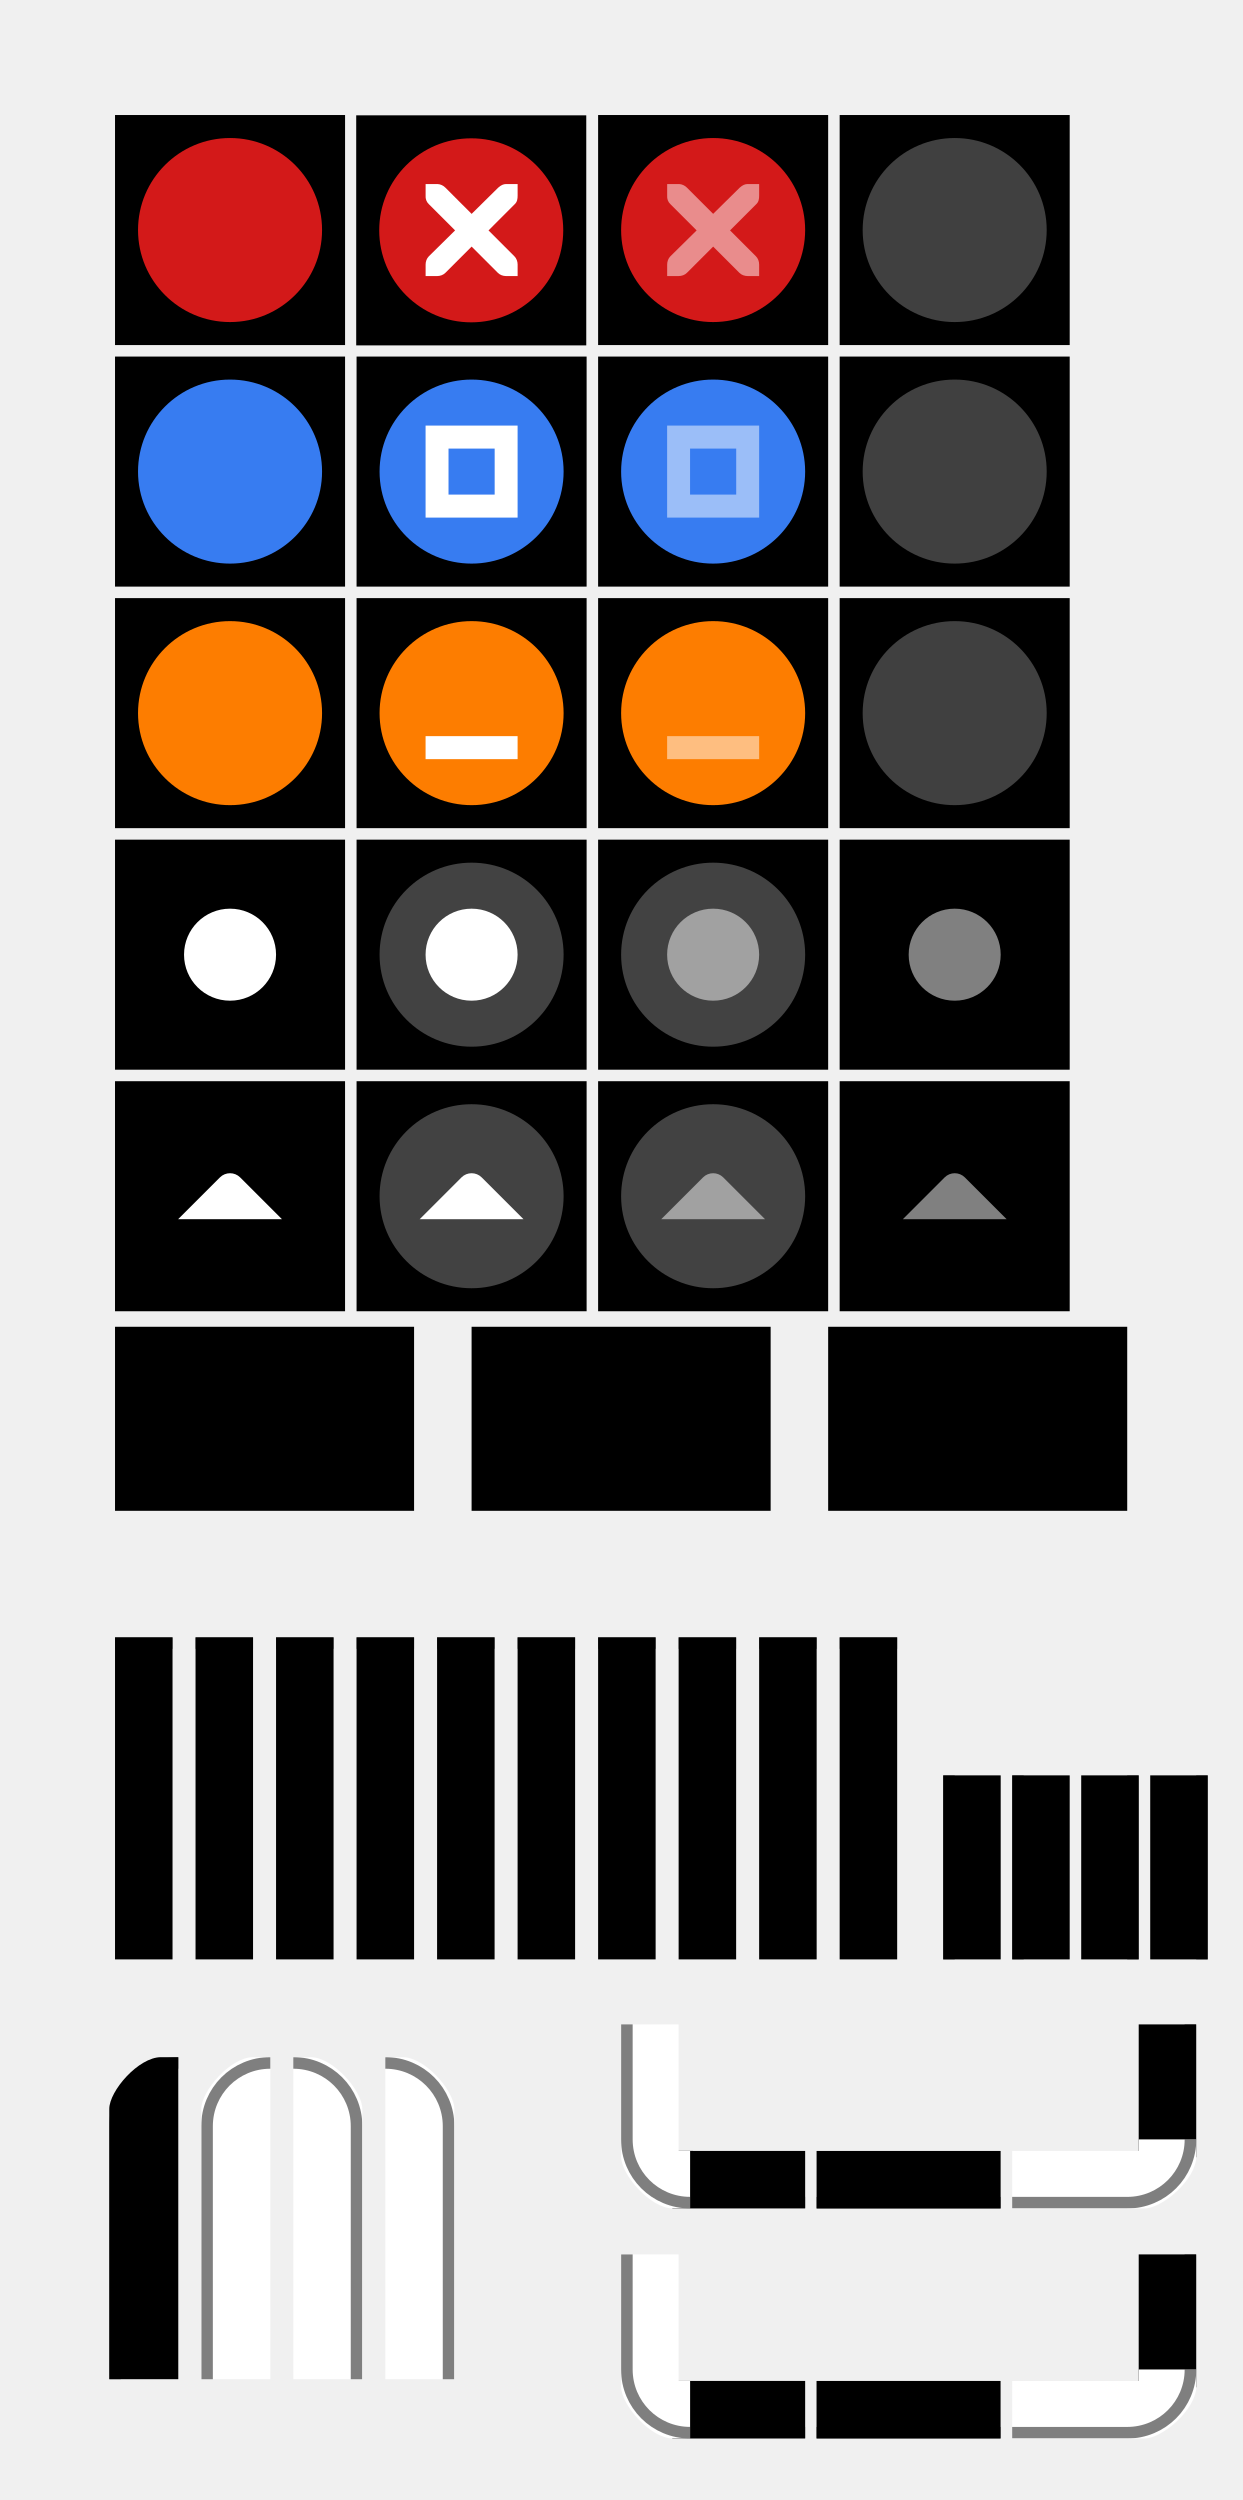
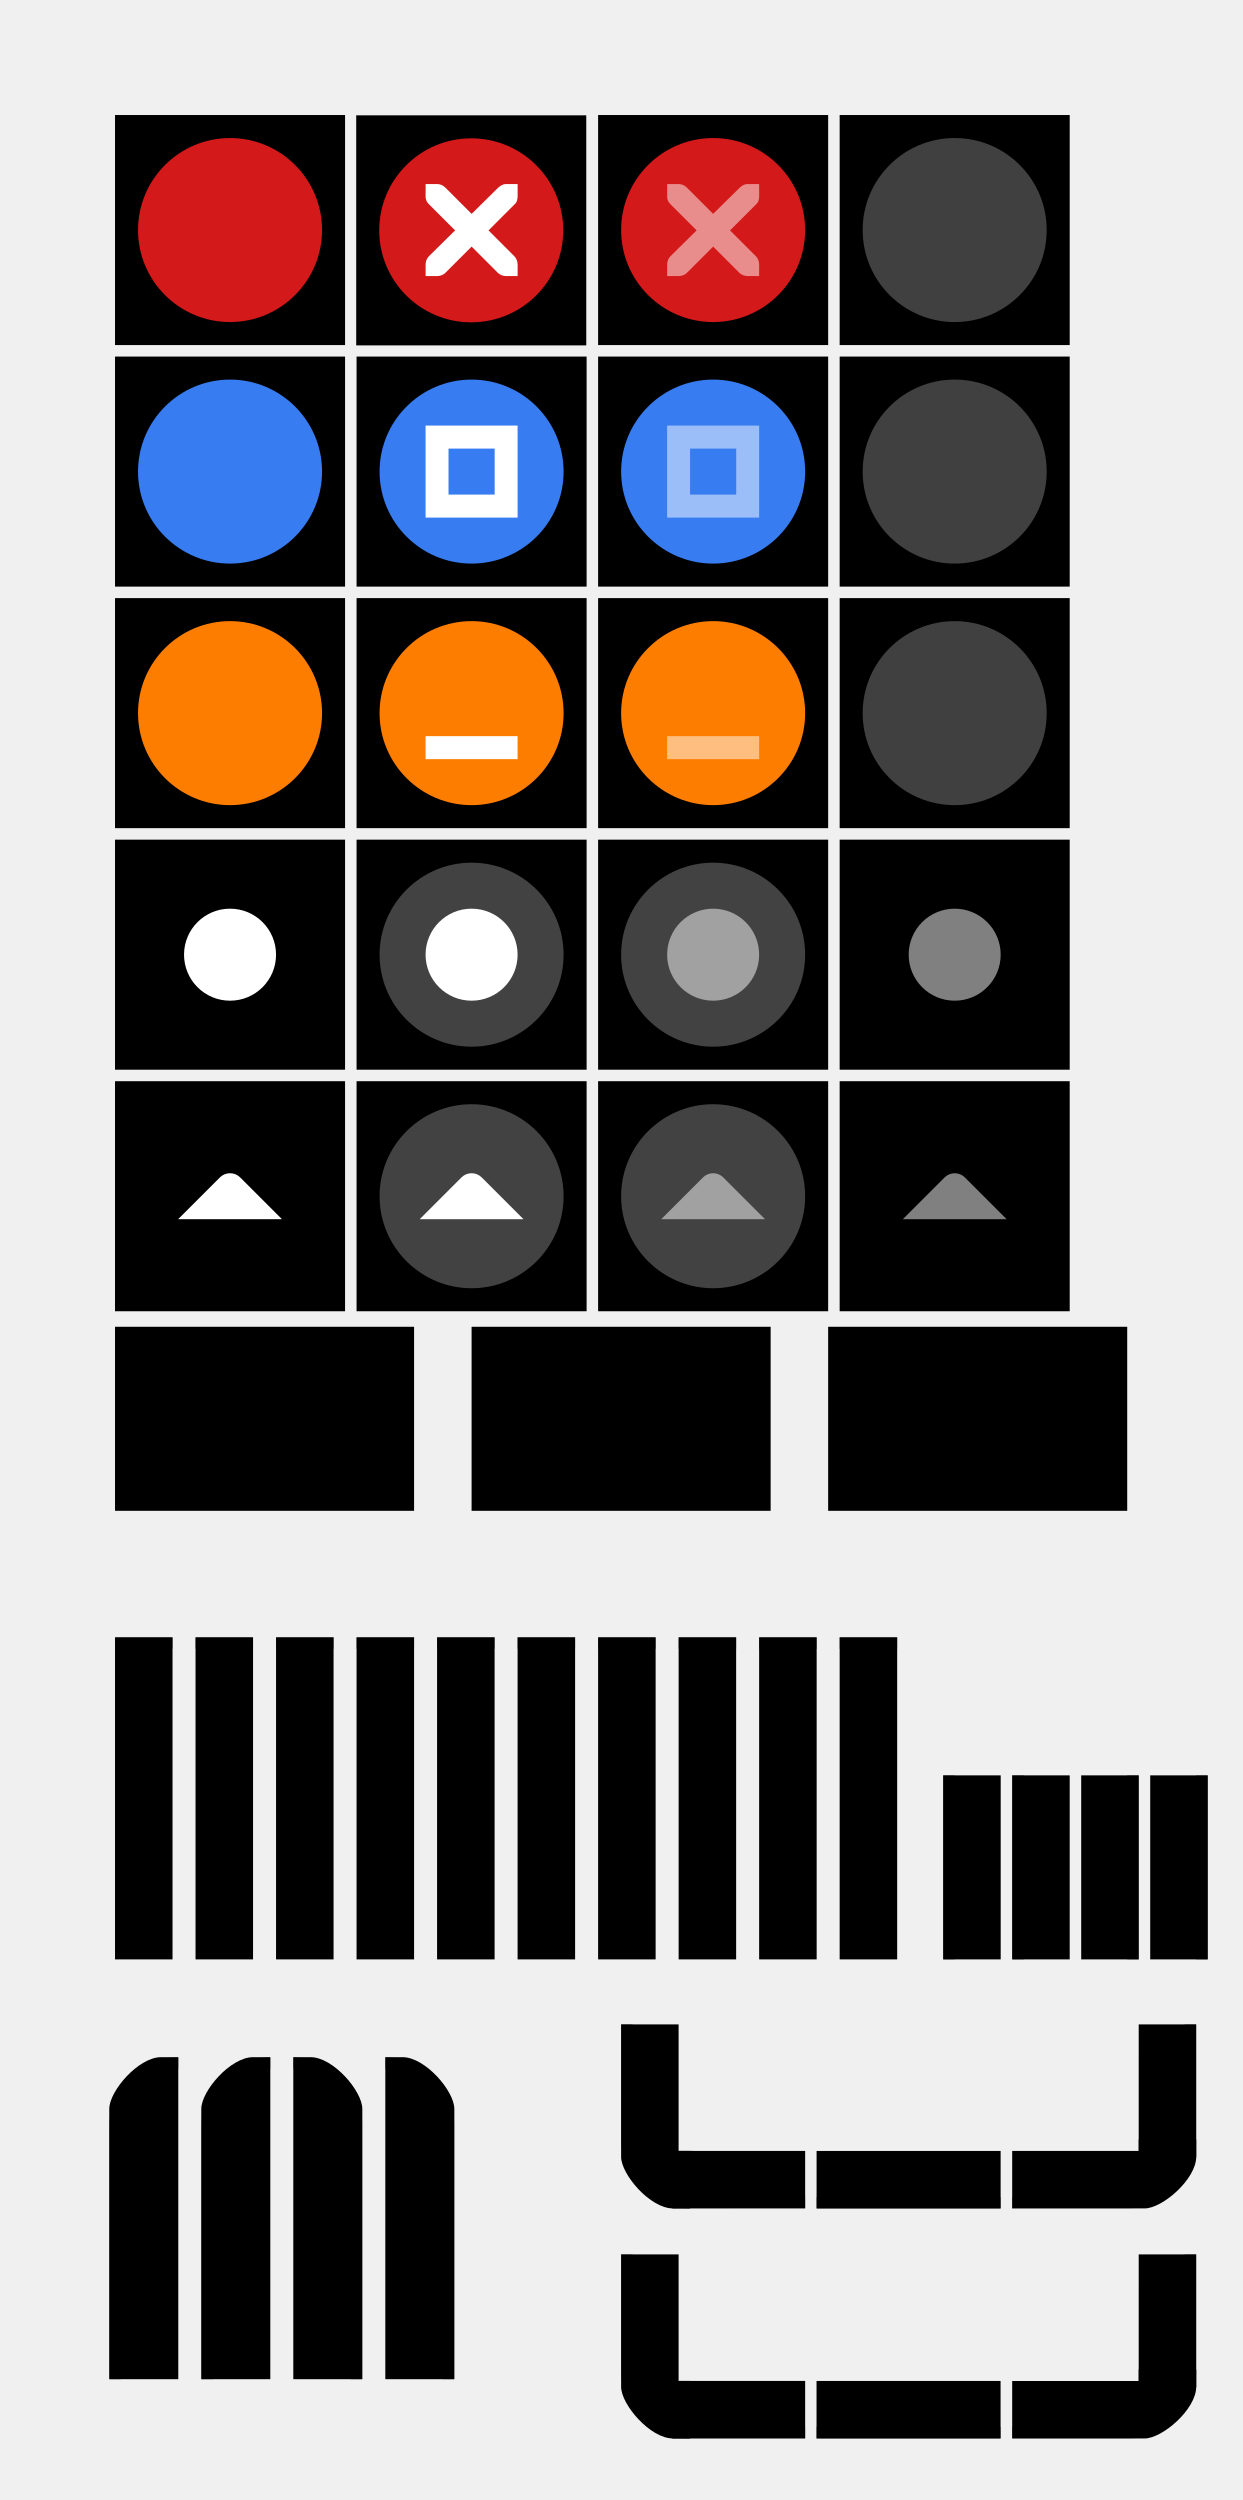
<svg xmlns="http://www.w3.org/2000/svg" xmlns:xlink="http://www.w3.org/1999/xlink" version="1.1" viewBox="0 0 108 217.35">
  <defs>
    <linearGradient id="linearGradient1387">
      <stop stop-color="#383d4b" offset="0" />
      <stop stop-color="#383d4b" offset=".6" />
      <stop stop-color="#13151a" offset="1" />
    </linearGradient>
    <clipPath id="b">
      <rect x="109.41" y="196.63" width="16" height="16" opacity=".3" />
    </clipPath>
    <clipPath id="a">
      <rect x="9.5" y="178.85" width="6" height="28" fill="#fff" opacity=".539" />
    </clipPath>
    <radialGradient id="radialGradient1090-4-5" cx="19" cy="571.7" r="7.503" gradientTransform="matrix(1.4225 -5.3748e-7 5.371e-7 1.4225 57.973 -174.87)" gradientUnits="userSpaceOnUse" xlink:href="#linearGradient1387" />
    <radialGradient id="radialGradient1090-4-5-6" cx="19" cy="571.7" r="7.503" gradientTransform="matrix(1.4225 -5.3748e-7 5.371e-7 1.4225 57.973 -207.87)" gradientUnits="userSpaceOnUse" xlink:href="#linearGradient1387" />
    <clipPath id="clipPath6191">
      <path d="m9.5 194.85v-16h16v5h-11v11z" style="stroke-linecap:round;stroke-linejoin:round;stroke-width:30.2" />
    </clipPath>
  </defs>
  <rect id="menu-active" x="10" y="115.35" width="26" height="16" fill="#23252e" style="fill:#000" />
  <use id="menu-pressed" transform="translate(31 -2.0352e-5)" width="100%" height="100%" fill="#ffffff" xlink:href="#menu-active" />
  <use id="menu-inactive" transform="translate(62 -2.0352e-5)" width="100%" height="100%" fill="#ffffff" xlink:href="#menu-active" />
  <g id="title-1-active" transform="translate(1.4109e-5 5.2093e-5)">
    <g id="" transform="matrix(.17857 0 0 1 9.1072 -415.01)">
      <rect x="5" y="557.36" width="28" height="28" fill="#23252e" style="fill:#000;stroke-width:1.01" />
    </g>
    <rect x="10" y="142.35" width="5" height="1" opacity=".5" />
  </g>
  <use id="title-2-active" transform="translate(7)" width="100%" height="100%" xlink:href="#title-1-active" />
  <use id="title-3-active" transform="translate(14)" width="100%" height="100%" xlink:href="#title-1-active" />
  <use id="title-4-active" transform="translate(21)" width="100%" height="100%" xlink:href="#title-1-active" />
  <use id="title-5-active" transform="translate(28)" width="100%" height="100%" xlink:href="#title-1-active" />
  <use id="title-1-inactive" transform="translate(35)" width="100%" height="100%" xlink:href="#title-1-active" />
  <use id="title-2-inactive" transform="translate(42)" width="100%" height="100%" xlink:href="#title-1-active" />
  <use id="title-3-inactive" transform="translate(49)" width="100%" height="100%" xlink:href="#title-1-active" />
  <use id="title-4-inactive" transform="translate(56)" width="100%" height="100%" xlink:href="#title-1-active" />
  <use id="title-5-inactive" transform="translate(63)" width="100%" height="100%" xlink:href="#title-1-active" />
  <g id="top-left-active" transform="translate(1.4109e-5 5.2093e-5)" clip-path="url(#a)">
    <path d="m14 178.85h19.5c3.324 0 6 2.676 6 6v23c0 3.324-2.676 6-6 6h-18c-3.324 0-6-2.676-6-6l-1.41e-5 -24.5c-9e-7 -1.557 2.534-4.5 4.5-4.5z" style="stroke-width:1.01" />
    <path d="m15.5 179.35c3.047 0 5.5 2.453 5.5 5.5v23c0 3.047-2.453 5.5-5.5 5.5s-5.5-2.453-5.5-5.5v-23c0-3.047 2.453-5.5 5.5-5.5z" style="fill:none;opacity:.5;stroke-linecap:square;stroke-width:1.01;stroke:#000" />
  </g>
  <rect x="9.5" y="178.85" width="7" height="28" fill="none" />
-   <use id="top-left-inactive" transform="translate(8)" width="100%" height="100%" fill="#ffffff" xlink:href="#top-left-active" />
-   <use id="top-right-active" transform="matrix(-1 0 0 1 41 0)" width="100%" height="100%" fill="#ffffff" xlink:href="#top-left-active" />
-   <use id="top-right-inactive" transform="matrix(-1 0 0 1 49 0)" width="100%" height="100%" fill="#ffffff" xlink:href="#top-left-active" />
+   <use id="top-left-inactive" transform="translate(8)" width="100%" height="100%" xlink:href="#top-left-active" />
+   <use id="top-right-active" transform="matrix(-1 0 0 1 41 0)" width="100%" height="100%" xlink:href="#top-left-active" />
+   <use id="top-right-inactive" transform="matrix(-1 0 0 1 49 0)" width="100%" height="100%" xlink:href="#top-left-active" />
  <g id="left-active" transform="translate(25.281 -32.49)">
    <rect x="56.719" y="186.84" width="5" height="16" fill="#23252e" style="fill:#000;stroke-width:1.01" />
    <rect transform="scale(-1,1)" x="-57.719" y="186.84" width="1" height="16" opacity=".5" />
  </g>
  <use id="left-inactive" transform="translate(5.9998)" width="100%" height="100%" xlink:href="#left-active" />
  <use id="right-active" transform="matrix(-1 0 0 1 181 0)" width="100%" height="100%" xlink:href="#left-active" />
  <use id="right-inactive" transform="matrix(-1 0 0 1 187 0)" width="100%" height="100%" xlink:href="#left-active" />
  <use id="bottom-active" transform="rotate(-90 95.324 178.68)" width="100%" height="100%" xlink:href="#left-active" />
  <use id="bottom-inactive" transform="rotate(-90 105.32 188.68)" width="100%" height="100%" xlink:href="#left-active" />
  <g id="bottom-left-active" transform="translate(-55.41 -20.63)" clip-path="url(#b)">
    <path transform="translate(55.408,19.279)" d="m58.447 193.35h13.555l-0.003-4.999-13.553-1e-3z" fill="#23252e" style="fill:#000;stroke-width:1.01" />
    <path d="m113.92 212.62 12.429-9.9e-4v-0.999l-12.429-1e-5z" opacity=".5" />
-     <use transform="matrix(1,0,0,-1,99.908,391.48)" width="100%" height="100%" clip-path="url(#clipPath6191)" fill="#ffffff" xlink:href="#top-left-active" />
+     <use transform="matrix(1,0,0,-1,99.908,391.48)" width="100%" height="100%" clip-path="url(#clipPath6191)" xlink:href="#top-left-active" />
  </g>
  <use id="bottom-right-active" transform="rotate(-90 79 167)" width="100%" height="100%" xlink:href="#bottom-left-active" />
  <use id="bottom-right-inactive" transform="rotate(-90 89 177)" width="100%" height="100%" xlink:href="#bottom-left-active" />
  <use id="bottom-left-inactive" transform="translate(3.3789e-7 20)" width="100%" height="100%" xlink:href="#bottom-left-active" />
  <g id="close-active" transform="translate(1 -551.36)">
    <rect x="9" y="561.36" width="20" height="20" fill="#23252e" stroke-width=".714" style="fill:#000" />
    <path d="m19 563.36c-4.412 0-8 3.588-8 8 0 4.412 3.588 8 8 8s8-3.588 8-8-3.588-8-8-8z" color="#000000" color-rendering="auto" dominant-baseline="auto" fill="#2777ff" image-rendering="auto" shape-rendering="auto" solid-color="#000000" stop-color="#000000" style="fill:#d31919;stroke-width:1.01" />
  </g>
  <g id="close-prelight" transform="matrix(1.0573 0 0 1.0573 -13.977 -584.07)">
    <rect x="42.51" y="561.9" width="18.917" height="18.917" fill="#23252e" stroke-width=".676" style="fill:#000" />
    <path d="m51.968 563.79c-4.176 0-7.566 3.391-7.566 7.566 0 4.176 3.39 7.566 7.566 7.566s7.566-3.391 7.566-7.566c0-4.176-3.39-7.566-7.566-7.566z" color="#000000" color-rendering="auto" dominant-baseline="auto" fill="#2777ff" image-rendering="auto" shape-rendering="auto" solid-color="#000000" stop-color="#000000" style="fill:#d31919" />
    <path d="m48.217 567.55h0.946c0.01-1.3e-4 0.02-4.5e-4 0.03 0 0.241 0.01 0.482 0.122 0.65 0.296l2.157 2.158 2.187-2.158c0.251-0.218 0.422-0.289 0.65-0.296h0.946v0.946c0 0.271-0.032 0.521-0.236 0.709l-2.157 2.158 2.127 2.128c0.178 0.178 0.266 0.429 0.266 0.68v0.946h-0.946c-0.251-1e-5 -0.502-0.088-0.68-0.266l-2.157-2.158-2.157 2.158c-0.178 0.178-0.429 0.266-0.68 0.266h-0.946v-0.946c0-0.251 0.088-0.502 0.266-0.68l2.157-2.128-2.157-2.158c-0.199-0.184-0.287-0.444-0.266-0.709v-0.946z" color="#bebebe" enable-background="new" fill="#fff" stroke-width="1.261" />
  </g>
  <g id="close-pressed" transform="translate(-23 -551.36)">
    <rect x="75" y="561.36" width="20" height="20" fill="#23252e" stroke-width=".714" style="fill:#000" />
    <path d="m85 563.36c-4.412 0-8 3.588-8 8s3.588 8 8 8 8-3.588 8-8-3.588-8-8-8z" color="#000000" color-rendering="auto" dominant-baseline="auto" fill="#2777ff" image-rendering="auto" shape-rendering="auto" solid-color="#000000" stop-color="#000000" style="fill:#d31919;stroke-width:1.01" />
    <path d="m81.003 567.36h1c0.011-1.2e-4 0.021-4.7e-4 0.031 0 0.255 0.011 0.51 0.129 0.687 0.312l2.28 2.281 2.312-2.281c0.266-0.23 0.447-0.305 0.687-0.312h1v1c0 0.286-0.034 0.551-0.25 0.75l-2.28 2.281 2.249 2.25c0.188 0.188 0.281 0.453 0.281 0.719v1h-1c-0.265-1e-5 -0.53-0.093-0.718-0.281l-2.28-2.281-2.28 2.281c-0.188 0.188-0.453 0.281-0.718 0.281h-1v-1c0-0.265 0.093-0.531 0.281-0.719l2.28-2.25-2.28-2.281c-0.211-0.195-0.303-0.469-0.281-0.75v-1z" color="#bebebe" enable-background="new" opacity=".5" stroke-width="1.333" style="fill:#fff" />
  </g>
  <g id="close-inactive" transform="translate(-35 -551.36)">
    <rect x="108" y="561.36" width="20" height="20" fill="#23252e" stroke-width=".714" style="fill:#000" />
    <circle cx="118" cy="571.36" r="8" style="fill:#404040;stroke-width:0" />
  </g>
  <g id="maximize-active" transform="translate(1 -563.36)">
    <rect x="9" y="594.36" width="20" height="20" fill="#23252e" stroke-width=".714" style="fill:#000" />
    <path d="m19 596.36c-4.413 0-8 3.587-8 8 0 4.413 3.587 8 8 8s8-3.587 8-8-3.587-8-8-8z" style="-inkscape-stroke:none;color:#000000;fill:#377cf1" />
  </g>
  <g id="maximize-prelight" transform="translate(-11 -563.36)">
    <rect x="42" y="594.36" width="20" height="20" fill="#23252e" stroke-width=".714" style="fill:#000" />
    <path d="m52 596.36c-4.413 0-8 3.587-8 8 0 4.413 3.587 8 8 8s8-3.587 8-8-3.587-8-8-8z" color="#000000" color-rendering="auto" dominant-baseline="auto" fill="#383d4b" image-rendering="auto" shape-rendering="auto" solid-color="#000000" stop-color="#000000" style="fill:#377cf1" />
    <path d="m48 600.36v8h8v-8zm1.994 2h4.012v4h-4.012z" color="#000000" color-rendering="auto" dominant-baseline="auto" fill="#fff" image-rendering="auto" shape-rendering="auto" solid-color="#000000" style="stroke-width:1.01" />
  </g>
  <g id="maximize-pressed" transform="translate(-23 -563.36)">
    <rect x="75" y="594.36" width="20" height="20" fill="#23252e" stroke-width=".714" style="fill:#000" />
    <path d="m85 596.36c-4.412 0-8 3.588-8 8s3.588 8 8 8 8-3.588 8-8-3.588-8-8-8z" color="#000000" color-rendering="auto" dominant-baseline="auto" fill="url(#radialGradient1090-4-5-6)" image-rendering="auto" shape-rendering="auto" solid-color="#000000" stop-color="#000000" style="fill:#377cf1;stroke-width:1.01" />
    <path d="m81 600.36v8h8v-8zm1.994 2h4.012v4h-4.012z" color="#000000" color-rendering="auto" dominant-baseline="auto" fill="#fff" image-rendering="auto" shape-rendering="auto" solid-color="#000000" style="fill:#fff;opacity:.5;stroke-width:1.01" />
  </g>
  <g id="maximize-inactive" transform="translate(-35 -563.36)">
    <rect x="108" y="594.36" width="20" height="20" fill="#23252e" stroke-width=".714" style="fill:#000" />
    <circle cx="118" cy="604.36" r="8" style="fill:#404040;stroke-width:0" />
  </g>
  <g id="hide-active" transform="translate(1 -575.36)">
    <rect x="9" y="627.36" width="20" height="20" fill="#23252e" stroke-width=".714" style="fill:#000" />
    <path d="m19 629.36c-4.413 0-8 3.587-8 8 0 4.413 3.587 8 8 8s8-3.587 8-8-3.587-8-8-8z" style="-inkscape-stroke:none;color:#000000;fill:#fd7d00" />
  </g>
  <g id="hide-prelight" transform="translate(-11 -575.36)">
    <rect x="42" y="627.36" width="20" height="20" fill="#23252e" stroke-width=".714" style="fill:#000" />
    <path d="m52 629.36c-4.413 0-8 3.587-8 8 0 4.413 3.587 8 8 8s8-3.587 8-8-3.587-8-8-8z" color="#000000" color-rendering="auto" dominant-baseline="auto" fill="#383d4b" image-rendering="auto" shape-rendering="auto" solid-color="#000000" stop-color="#000000" style="fill:#fd7d00" />
    <path d="m48 639.36v2h8v-2" color="#000000" color-rendering="auto" dominant-baseline="auto" fill="#fff" image-rendering="auto" shape-rendering="auto" solid-color="#000000" style="stroke-width:1.01" />
  </g>
  <g id="hide-pressed" transform="translate(-23 -575.36)">
    <rect x="75" y="627.36" width="20" height="20" fill="#23252e" stroke-width=".714" style="fill:#000" />
    <path d="m85 629.36c-4.412 0-8 3.588-8 8s3.588 8 8 8 8-3.588 8-8-3.588-8-8-8z" color="#000000" color-rendering="auto" dominant-baseline="auto" fill="url(#radialGradient1090-4-5)" image-rendering="auto" shape-rendering="auto" solid-color="#000000" stop-color="#000000" style="fill:#fd7d00;stroke-width:1.01" />
    <path d="m81 639.36v2h8v-2" color="#000000" color-rendering="auto" dominant-baseline="auto" fill="#fff" image-rendering="auto" shape-rendering="auto" solid-color="#000000" style="fill:#fff;opacity:.5;stroke-width:1.01" />
  </g>
  <g id="hide-inactive" transform="translate(-35 -575.36)">
    <rect x="108" y="627.36" width="20" height="20" fill="#23252e" stroke-width=".714" style="fill:#000" />
    <circle cx="118" cy="637.36" r="8" style="fill:#404040;stroke-width:0" />
  </g>
  <g id="stick-active" transform="translate(1 -521.36)">
    <rect x="9" y="594.36" width="20" height="20" fill="#23252e" stroke-width=".714" style="fill:#000" />
    <circle cx="19" cy="604.36" r="4" fill="#fff" />
  </g>
  <g id="stick-prelight" transform="translate(-11 -521.36)">
    <rect x="42" y="594.36" width="20" height="20" fill="#23252e" stroke-width=".714" style="fill:#000" />
    <path d="m52 596.36c-4.413 0-8 3.587-8 8 0 4.413 3.587 8 8 8s8-3.587 8-8-3.587-8-8-8z" color="#000000" color-rendering="auto" dominant-baseline="auto" fill="#383d4b" image-rendering="auto" shape-rendering="auto" solid-color="#000000" stop-color="#000000" style="fill:#424242" />
    <circle cx="52" cy="604.36" r="4" fill="#fff" style="stroke-width:1.01" />
  </g>
  <g id="stick-pressed" transform="translate(-23 -521.36)">
    <rect x="75" y="594.36" width="20" height="20" fill="#23252e" stroke-width=".714" style="fill:#000" />
    <path d="m85 596.36c-4.412 0-8 3.588-8 8s3.588 8 8 8 8-3.588 8-8-3.588-8-8-8z" color="#000000" color-rendering="auto" dominant-baseline="auto" fill="url(#radialGradient1090-4-5-6)" image-rendering="auto" shape-rendering="auto" solid-color="#000000" stop-color="#000000" style="fill:#424242;stroke-width:1.01" />
    <circle cx="85" cy="604.36" r="4" fill="#fff" style="fill:#fff;opacity:.5;stroke-width:1.01" />
  </g>
  <g id="stick-inactive" transform="translate(-35 -521.36)">
    <rect x="108" y="594.36" width="20" height="20" fill="#23252e" stroke-width=".714" style="fill:#000" />
    <circle cx="118" cy="604.36" r="4" fill="#fff" opacity=".5" />
  </g>
  <g id="shade-active" transform="translate(1 -533.36)">
    <rect x="8.999" y="627.36" width="20" height="20" fill="#23252e" stroke-width=".714" style="fill:#000" />
    <path d="m23.515 639.36-3.638-3.638c-0.483-0.483-1.272-0.483-1.755 0l-3.638 3.638h9.031" fill="#fff" fill-rule="evenodd" stroke-width="1.515" />
  </g>
  <g id="shade-prelight" transform="translate(-11 -533.36)">
    <rect x="42" y="627.36" width="20" height="20" fill="#23252e" stroke-width=".714" style="fill:#000" />
    <path d="m52 629.36c-4.413 0-8 3.587-8 8 0 4.413 3.587 8 8 8s8-3.587 8-8-3.587-8-8-8z" color="#000000" color-rendering="auto" dominant-baseline="auto" fill="#383d4b" image-rendering="auto" shape-rendering="auto" solid-color="#000000" stop-color="#000000" style="fill:#424242" />
    <path d="m56.515 639.36-3.638-3.638c-0.483-0.483-1.272-0.483-1.755 0l-3.638 3.638h9.031" fill="#fff" fill-rule="evenodd" stroke-width="1.515" />
  </g>
  <g id="shade-pressed" transform="translate(-23 -533.36)">
    <rect x="75" y="627.36" width="20" height="20" fill="#23252e" stroke-width=".714" style="fill:#000" />
    <path d="m85 629.36c-4.412 0-8 3.588-8 8s3.588 8 8 8 8-3.588 8-8-3.588-8-8-8z" color="#000000" color-rendering="auto" dominant-baseline="auto" fill="url(#radialGradient1090-4-5)" image-rendering="auto" shape-rendering="auto" solid-color="#000000" stop-color="#000000" style="fill:#424242;stroke-width:1.01" />
    <path d="m89.515 639.36-3.638-3.638c-0.483-0.483-1.272-0.483-1.755 0l-3.638 3.638h9.031" fill="#fff" fill-rule="evenodd" stroke-width="1.515" style="fill:#fff;opacity:.5" />
  </g>
  <g id="shade-inactive" transform="translate(-35 -533.36)">
    <rect x="108" y="627.36" width="20" height="20" fill="#23252e" stroke-width=".714" style="fill:#000" />
    <path d="m122.52 639.36-3.638-3.638c-0.483-0.483-1.272-0.483-1.755 0l-3.638 3.638h9.031" fill="#fff" fill-rule="evenodd" opacity=".5" stroke-width="1.515" />
  </g>
</svg>
